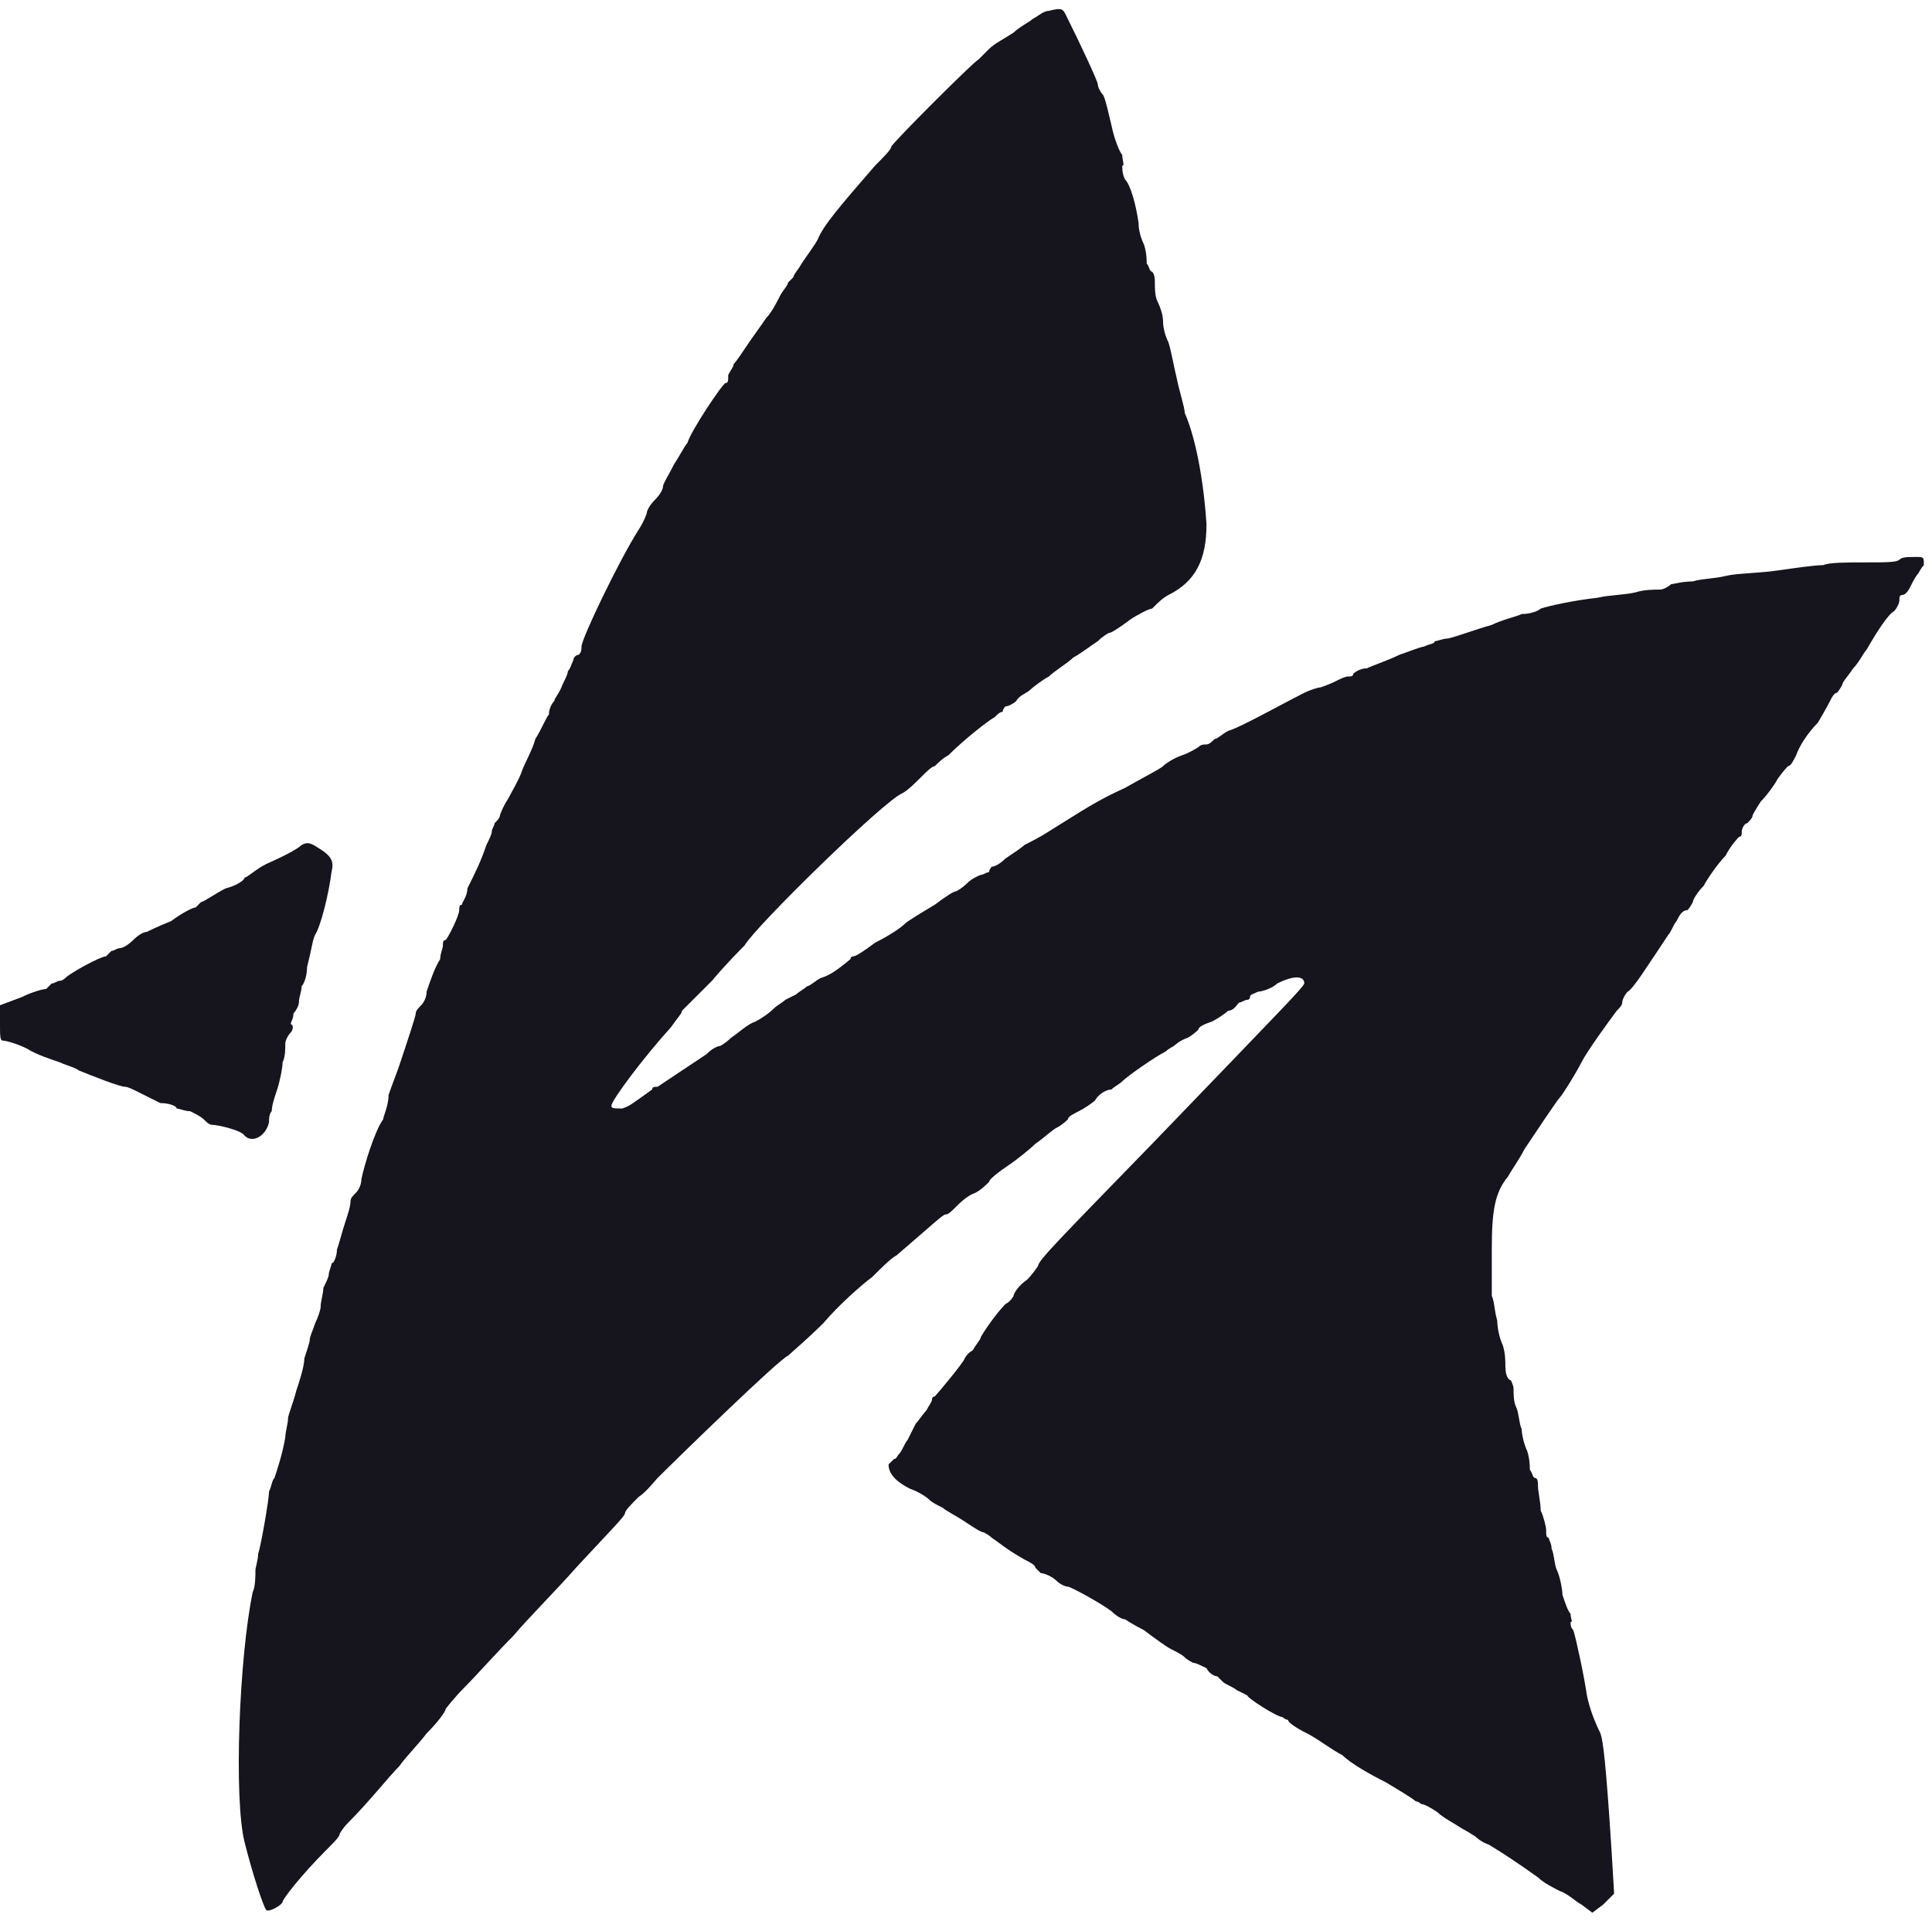
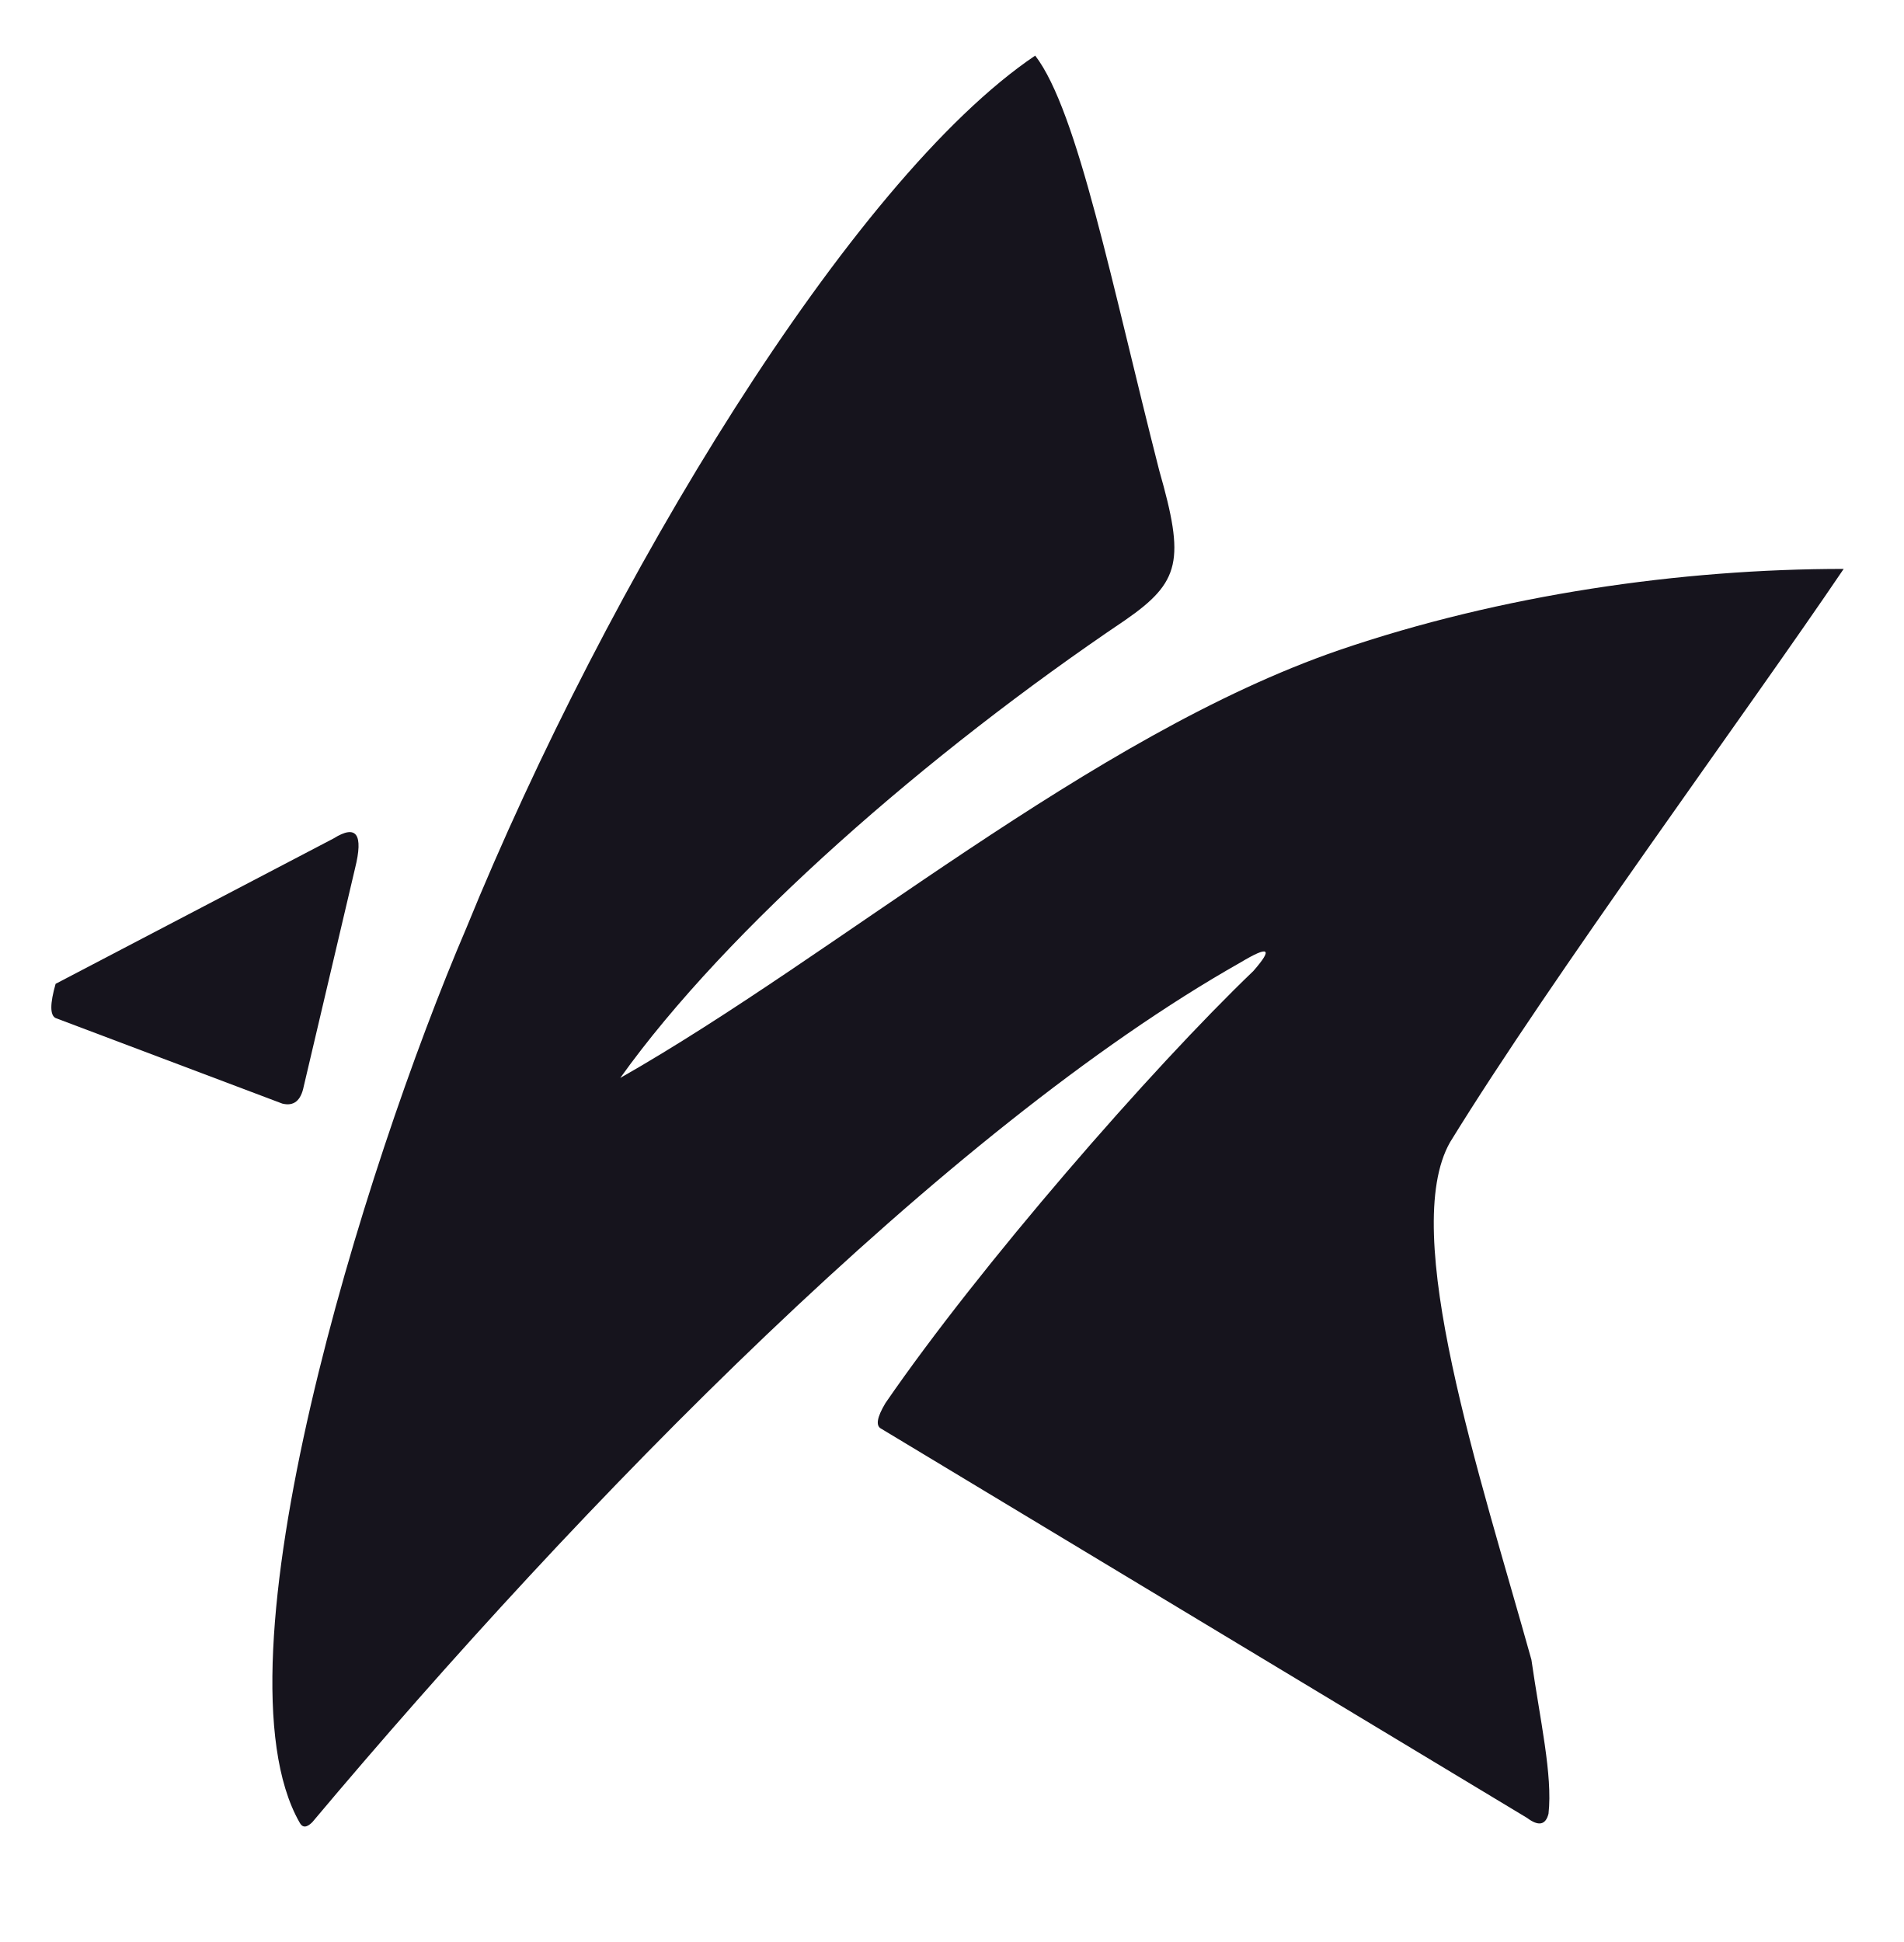
- <svg xmlns="http://www.w3.org/2000/svg" viewBox="0 0 711 708" role="img" aria-label="Solucci" fill="#16141D">
-   <g transform="translate(0,708) scale(1,-1)">
-     <path d="M386 704 c-2 0 -4 -2 -6 -3 -1 -1 -5 -3 -7 -5 -3 -2 -7 -4 -9 -6 -2 -2 -4 -4 -4 -4 -1 0 -32 -31 -32 -32 0 -1 -3 -4 -6 -7 -13 -15 -19 -22 -21 -27 -1 -2 -4 -6 -6 -9 -1 -2 -3 -4 -3 -5 0 0 -1 -1 -2 -2 0 -1 -2 -3 -3 -5 -1 -2 -3 -6 -5 -8 -2 -3 -5 -7 -7 -10 -2 -3 -4 -6 -5 -7 0 -1 -1 -2 -2 -4 0 -2 0 -3 -1 -3 -1 0 -13 -18 -14 -22 -1 -1 -3 -5 -5 -8 -2 -4 -4 -7 -4 -8 0 -1 -1 -3 -3 -5 -2 -2 -3 -4 -3 -5 0 0 -1 -3 -3 -6 -7 -11 -21 -40 -21 -43 0 -1 0 -2 -1 -3 -1 0 -2 -1 -2 -2 -1 -2 -1 -3 -2 -4 0 -1 -1 -3 -2 -5 -1 -3 -3 -5 -3 -6 -1 -1 -2 -3 -2 -5 -1 -1 -3 -6 -5 -9 -1 -4 -4 -9 -5 -12 -1 -3 -4 -8 -5 -10 -2 -3 -3 -6 -3 -6 0 -1 -1 -2 -2 -3 0 -1 -1 -2 -1 -3 0 -1 -1 -3 -2 -5 -2 -6 -4 -10 -7 -16 0 -3 -2 -5 -2 -6 -1 0 -1 -1 -1 -2 0 -2 -4 -10 -5 -11 -1 0 -1 -1 -1 -2 0 -1 -1 -3 -1 -5 -2 -3 -4 -9 -5 -12 0 -2 -1 -4 -2 -5 -1 -1 -2 -2 -2 -3 0 -1 -3 -10 -6 -19 -1 -3 -3 -8 -4 -11 0 -4 -2 -8 -2 -9 -3 -4 -7 -17 -8 -22 0 -2 -1 -4 -2 -5 -1 -1 -2 -2 -2 -3 0 -2 -1 -5 -2 -8 -1 -3 -2 -7 -3 -10 0 -2 -1 -5 -2 -5 0 -1 -1 -3 -1 -4 0 -1 -1 -3 -2 -5 0 -2 -1 -5 -1 -7 0 -1 -1 -4 -2 -6 -1 -3 -2 -5 -2 -6 0 -1 -1 -4 -2 -7 0 -3 -2 -9 -3 -12 -1 -4 -3 -9 -3 -10 0 -2 -1 -5 -1 -7 -1 -6 -3 -12 -4 -15 -1 -1 -1 -3 -2 -5 0 -3 -3 -20 -4 -23 0 -2 -1 -5 -1 -6 0 -2 0 -6 -1 -8 -5 -24 -7 -76 -3 -92 3 -12 7 -24 8 -25 1 -1 6 2 6 3 0 1 7 10 16 19 3 3 5 5 5 6 0 0 1 2 3 4 8 8 15 17 19 21 2 3 7 8 10 12 4 4 7 8 7 9 0 0 3 4 7 8 4 4 12 13 18 19 5 6 16 17 23 25 13 14 18 19 18 20 0 1 2 3 5 6 3 2 6 6 7 7 8 8 45 44 48 45 1 1 7 6 13 12 6 7 14 14 18 17 3 3 7 7 9 8 14 12 17 15 18 15 1 0 2 1 4 3 1 1 4 4 7 5 2 1 4 3 5 4 0 1 4 4 7 6 3 2 8 6 10 8 3 2 6 5 8 6 2 1 4 3 4 3 0 1 2 2 4 3 2 1 5 3 6 4 1 2 4 4 6 4 1 1 3 2 4 3 2 2 12 9 16 11 1 1 3 2 3 2 0 0 2 2 5 3 2 1 4 3 4 3 0 1 2 2 5 3 2 1 5 3 6 4 2 0 3 2 4 3 1 0 2 1 3 1 0 0 1 0 1 1 0 1 1 1 3 2 1 0 5 1 7 3 6 3 10 3 10 0 -1 -2 -4 -5 -56 -59 -34 -35 -42 -43 -42 -45 0 0 -2 -3 -4 -5 -3 -2 -5 -5 -5 -6 0 0 -1 -2 -3 -3 -2 -2 -6 -7 -9 -12 0 -1 -2 -3 -3 -5 -2 -1 -3 -3 -3 -3 0 -1 -10 -13 -11 -14 -1 0 -1 -1 -1 -1 0 -1 -1 -2 -2 -4 -1 -1 -3 -4 -4 -5 -1 -2 -2 -4 -3 -6 -1 -1 -2 -4 -3 -5 -1 -1 -1 -2 -2 -2 0 0 -1 -1 -2 -2 0 -3 2 -6 8 -9 3 -1 6 -3 7 -4 1 -1 3 -2 5 -3 1 -1 5 -3 8 -5 3 -2 6 -4 7 -4 0 0 2 -1 3 -2 3 -2 5 -4 12 -8 2 -1 4 -2 4 -3 0 0 1 -1 2 -2 1 0 4 -1 6 -3 1 -1 3 -2 4 -2 1 0 12 -6 16 -9 2 -2 4 -3 5 -3 0 0 3 -2 7 -4 4 -3 8 -6 10 -7 2 -1 4 -2 5 -3 1 -1 3 -2 3 -2 1 0 3 -1 5 -2 1 -2 3 -3 4 -3 0 0 1 -1 2 -2 1 -1 4 -2 5 -3 2 -1 4 -2 4 -2 0 -1 11 -8 13 -8 0 0 1 -1 2 -1 0 -1 3 -3 7 -5 4 -2 9 -6 13 -8 3 -3 10 -7 16 -10 5 -3 10 -6 11 -7 1 0 2 -1 2 -1 1 0 3 -1 6 -3 2 -2 6 -4 9 -6 2 -1 5 -3 5 -3 0 0 2 -2 5 -3 5 -3 11 -7 18 -12 2 -2 6 -4 8 -5 3 -1 6 -4 8 -5 l4 -3 4 3 c2 2 4 4 4 4 0 0 0 1 -1 17 -2 31 -3 39 -4 42 -2 4 -4 9 -5 14 -1 7 -4 21 -5 24 -1 1 -1 2 -1 3 1 0 0 1 0 3 -1 1 -2 4 -3 7 0 2 -1 7 -2 9 -1 2 -1 6 -2 8 0 2 -1 3 -1 4 -1 0 -1 1 -1 3 0 1 -1 5 -2 7 0 3 -1 7 -1 9 0 1 0 3 -1 3 -1 0 -1 2 -2 3 0 1 0 4 -1 7 -1 2 -2 6 -2 8 -1 2 -1 6 -2 8 -1 2 -1 5 -1 7 0 1 -1 3 -1 3 -1 0 -2 2 -2 5 0 2 0 5 -1 8 -1 2 -2 6 -2 9 -1 3 -1 7 -2 9 0 2 0 9 0 17 0 14 1 21 6 27 1 2 4 6 6 10 4 6 12 18 13 19 1 1 6 9 8 13 2 4 10 15 13 19 1 1 2 2 2 3 0 1 1 3 2 4 2 1 7 9 15 21 1 1 2 4 3 5 1 2 2 4 4 4 1 1 2 3 2 3 0 1 2 4 4 6 1 2 5 8 8 11 2 4 5 7 5 7 1 0 1 1 1 2 0 1 1 3 2 3 1 1 2 2 2 3 0 0 1 2 3 5 2 2 5 6 6 8 2 3 4 5 4 5 1 0 2 2 3 4 1 3 4 8 8 12 3 5 5 9 5 9 0 0 1 2 2 2 1 1 2 3 2 3 0 1 2 3 4 6 2 2 4 6 5 7 4 7 8 13 10 14 1 1 2 3 2 4 0 1 0 2 1 2 1 0 2 1 3 3 1 2 2 4 3 5 0 0 1 2 2 3 0 3 0 3 -3 3 -3 0 -5 0 -6 -1 -1 -1 -5 -1 -13 -1 -6 0 -13 0 -15 -1 -3 0 -10 -1 -17 -2 -7 -1 -15 -1 -19 -2 -4 -1 -9 -1 -12 -2 -4 0 -7 -1 -8 -1 -1 -1 -3 -2 -4 -2 -2 0 -6 0 -9 -1 -4 -1 -10 -1 -14 -2 -9 -1 -18 -3 -21 -4 -1 -1 -4 -2 -7 -2 -2 -1 -7 -2 -11 -4 -7 -2 -12 -4 -16 -5 -2 0 -4 -1 -5 -1 0 -1 -2 -1 -4 -2 -1 0 -6 -2 -9 -3 -4 -2 -10 -4 -12 -5 -3 0 -5 -2 -5 -2 0 -1 -1 -1 -2 -1 -1 0 -3 -1 -5 -2 -2 -1 -5 -2 -5 -2 -1 0 -4 -1 -6 -2 -8 -4 -24 -13 -28 -14 -2 -1 -4 -3 -5 -3 -1 -1 -2 -2 -3 -2 -1 0 -2 0 -3 -1 0 0 -3 -2 -6 -3 -3 -1 -6 -3 -7 -4 -1 -1 -7 -4 -14 -8 -11 -5 -15 -8 -28 -16 -3 -2 -7 -4 -9 -5 -1 -1 -4 -3 -7 -5 -2 -2 -4 -3 -5 -3 0 0 -1 -1 -1 -2 -1 0 -2 -1 -3 -1 0 0 -3 -1 -5 -3 -2 -2 -4 -3 -4 -3 -1 0 -4 -2 -8 -5 -5 -3 -10 -6 -11 -7 -2 -2 -7 -5 -11 -7 -4 -3 -7 -5 -8 -5 0 0 -1 0 -1 -1 -6 -5 -8 -6 -11 -7 -2 -1 -4 -3 -5 -3 -1 -1 -3 -2 -4 -3 -2 -1 -4 -2 -4 -2 -1 -1 -3 -2 -4 -3 -2 -2 -5 -4 -7 -5 -3 -1 -6 -4 -9 -6 -2 -2 -4 -3 -4 -3 -1 0 -3 -1 -5 -3 -15 -10 -18 -12 -18 -12 -1 0 -2 0 -2 -1 -7 -5 -8 -6 -11 -7 -3 0 -4 0 -4 1 0 2 12 18 22 29 2 3 4 5 4 6 0 0 5 5 11 11 5 6 11 12 12 13 4 7 51 53 58 56 2 1 5 4 7 6 2 2 4 4 5 4 1 1 3 3 5 4 6 6 15 13 17 14 1 1 2 2 3 2 0 1 1 2 1 2 1 0 3 1 4 2 1 2 4 3 5 4 1 1 5 4 7 5 2 2 7 5 9 7 2 1 6 4 9 6 2 2 4 3 4 3 1 0 4 2 8 5 3 2 7 4 8 4 0 0 1 1 1 1 1 1 3 3 5 4 10 5 14 13 14 26 -1 16 -4 32 -8 41 0 2 -2 8 -3 13 -1 4 -2 10 -3 13 -1 2 -2 5 -2 8 0 2 -1 5 -2 7 -1 2 -1 5 -1 7 0 1 0 3 -1 4 -1 0 -1 2 -2 3 0 1 0 4 -1 7 -1 2 -2 5 -2 8 -1 7 -3 14 -5 16 -1 2 -1 4 -1 5 1 0 0 2 0 4 -1 1 -3 6 -4 11 -1 4 -2 9 -3 11 -1 1 -2 3 -2 4 0 1 -6 14 -12 26 -1 2 -2 2 -6 1z" />
-     <path d="M111 397 c-1 -1 -4 -3 -13 -7 -4 -2 -7 -5 -8 -5 0 -1 -3 -3 -7 -4 -4 -2 -8 -5 -9 -5 -1 -1 -2 -2 -2 -2 -1 0 -5 -2 -9 -5 -5 -2 -9 -4 -9 -4 -1 0 -3 -1 -5 -3 -2 -2 -4 -3 -5 -3 -1 0 -2 -1 -3 -1 -1 -1 -2 -2 -2 -2 -2 0 -13 -6 -15 -8 0 0 -1 -1 -2 -1 -1 0 -2 -1 -3 -1 -1 -1 -2 -2 -2 -2 -1 0 -5 -1 -9 -3 l-8 -3 0 -7 c0 -4 0 -6 1 -6 1 0 5 -1 9 -3 3 -2 9 -4 12 -5 2 -1 6 -2 7 -3 5 -2 15 -6 17 -6 1 0 3 -1 5 -2 2 -1 6 -3 8 -4 3 0 6 -1 6 -2 1 0 3 -1 5 -1 2 -1 4 -2 5 -3 1 -1 2 -2 3 -2 2 0 11 -2 12 -4 3 -3 8 0 9 5 0 1 0 3 1 4 0 2 1 5 2 8 1 3 2 8 2 10 1 2 1 5 1 7 0 1 1 3 2 4 1 1 1 3 0 3 0 1 1 2 1 4 1 1 2 3 2 4 0 2 1 4 1 6 1 1 2 4 2 7 2 8 2 10 3 12 2 3 5 15 6 23 1 4 0 6 -5 9 -3 2 -4 2 -6 1z" />
-   </g>
+ <svg xmlns="http://www.w3.org/2000/svg" viewBox="15 28 445 454" fill="#16141D" fill-rule="evenodd" role="img" aria-label="Solucci">
+   <path d="M85 454 C64 417 100 301 124 245 C157 164 214 70 257 41 C267 54 275 95 286 138 C292 159 291 164 278 173 C232 204 185 245 160 280 C211 251 270 200 328 180 C366 167 408 161 446 161 C423 195 378 256 354 295 C342 316 361 373 373 416 C375 430 378 443 377 452 Q376 456 372 453 L221 362 Q219 361 222 356 C244 324 284 278 308 255 Q315 247 305 253 C236 292 151 379 88 454 Q86 456 85 454 Z" />
+   <path d="M28 258 L93 224 Q101 219 98 231 L86 282 Q85 287 81 286 L28 266 Q26 265 28 258 Z" />
</svg>
